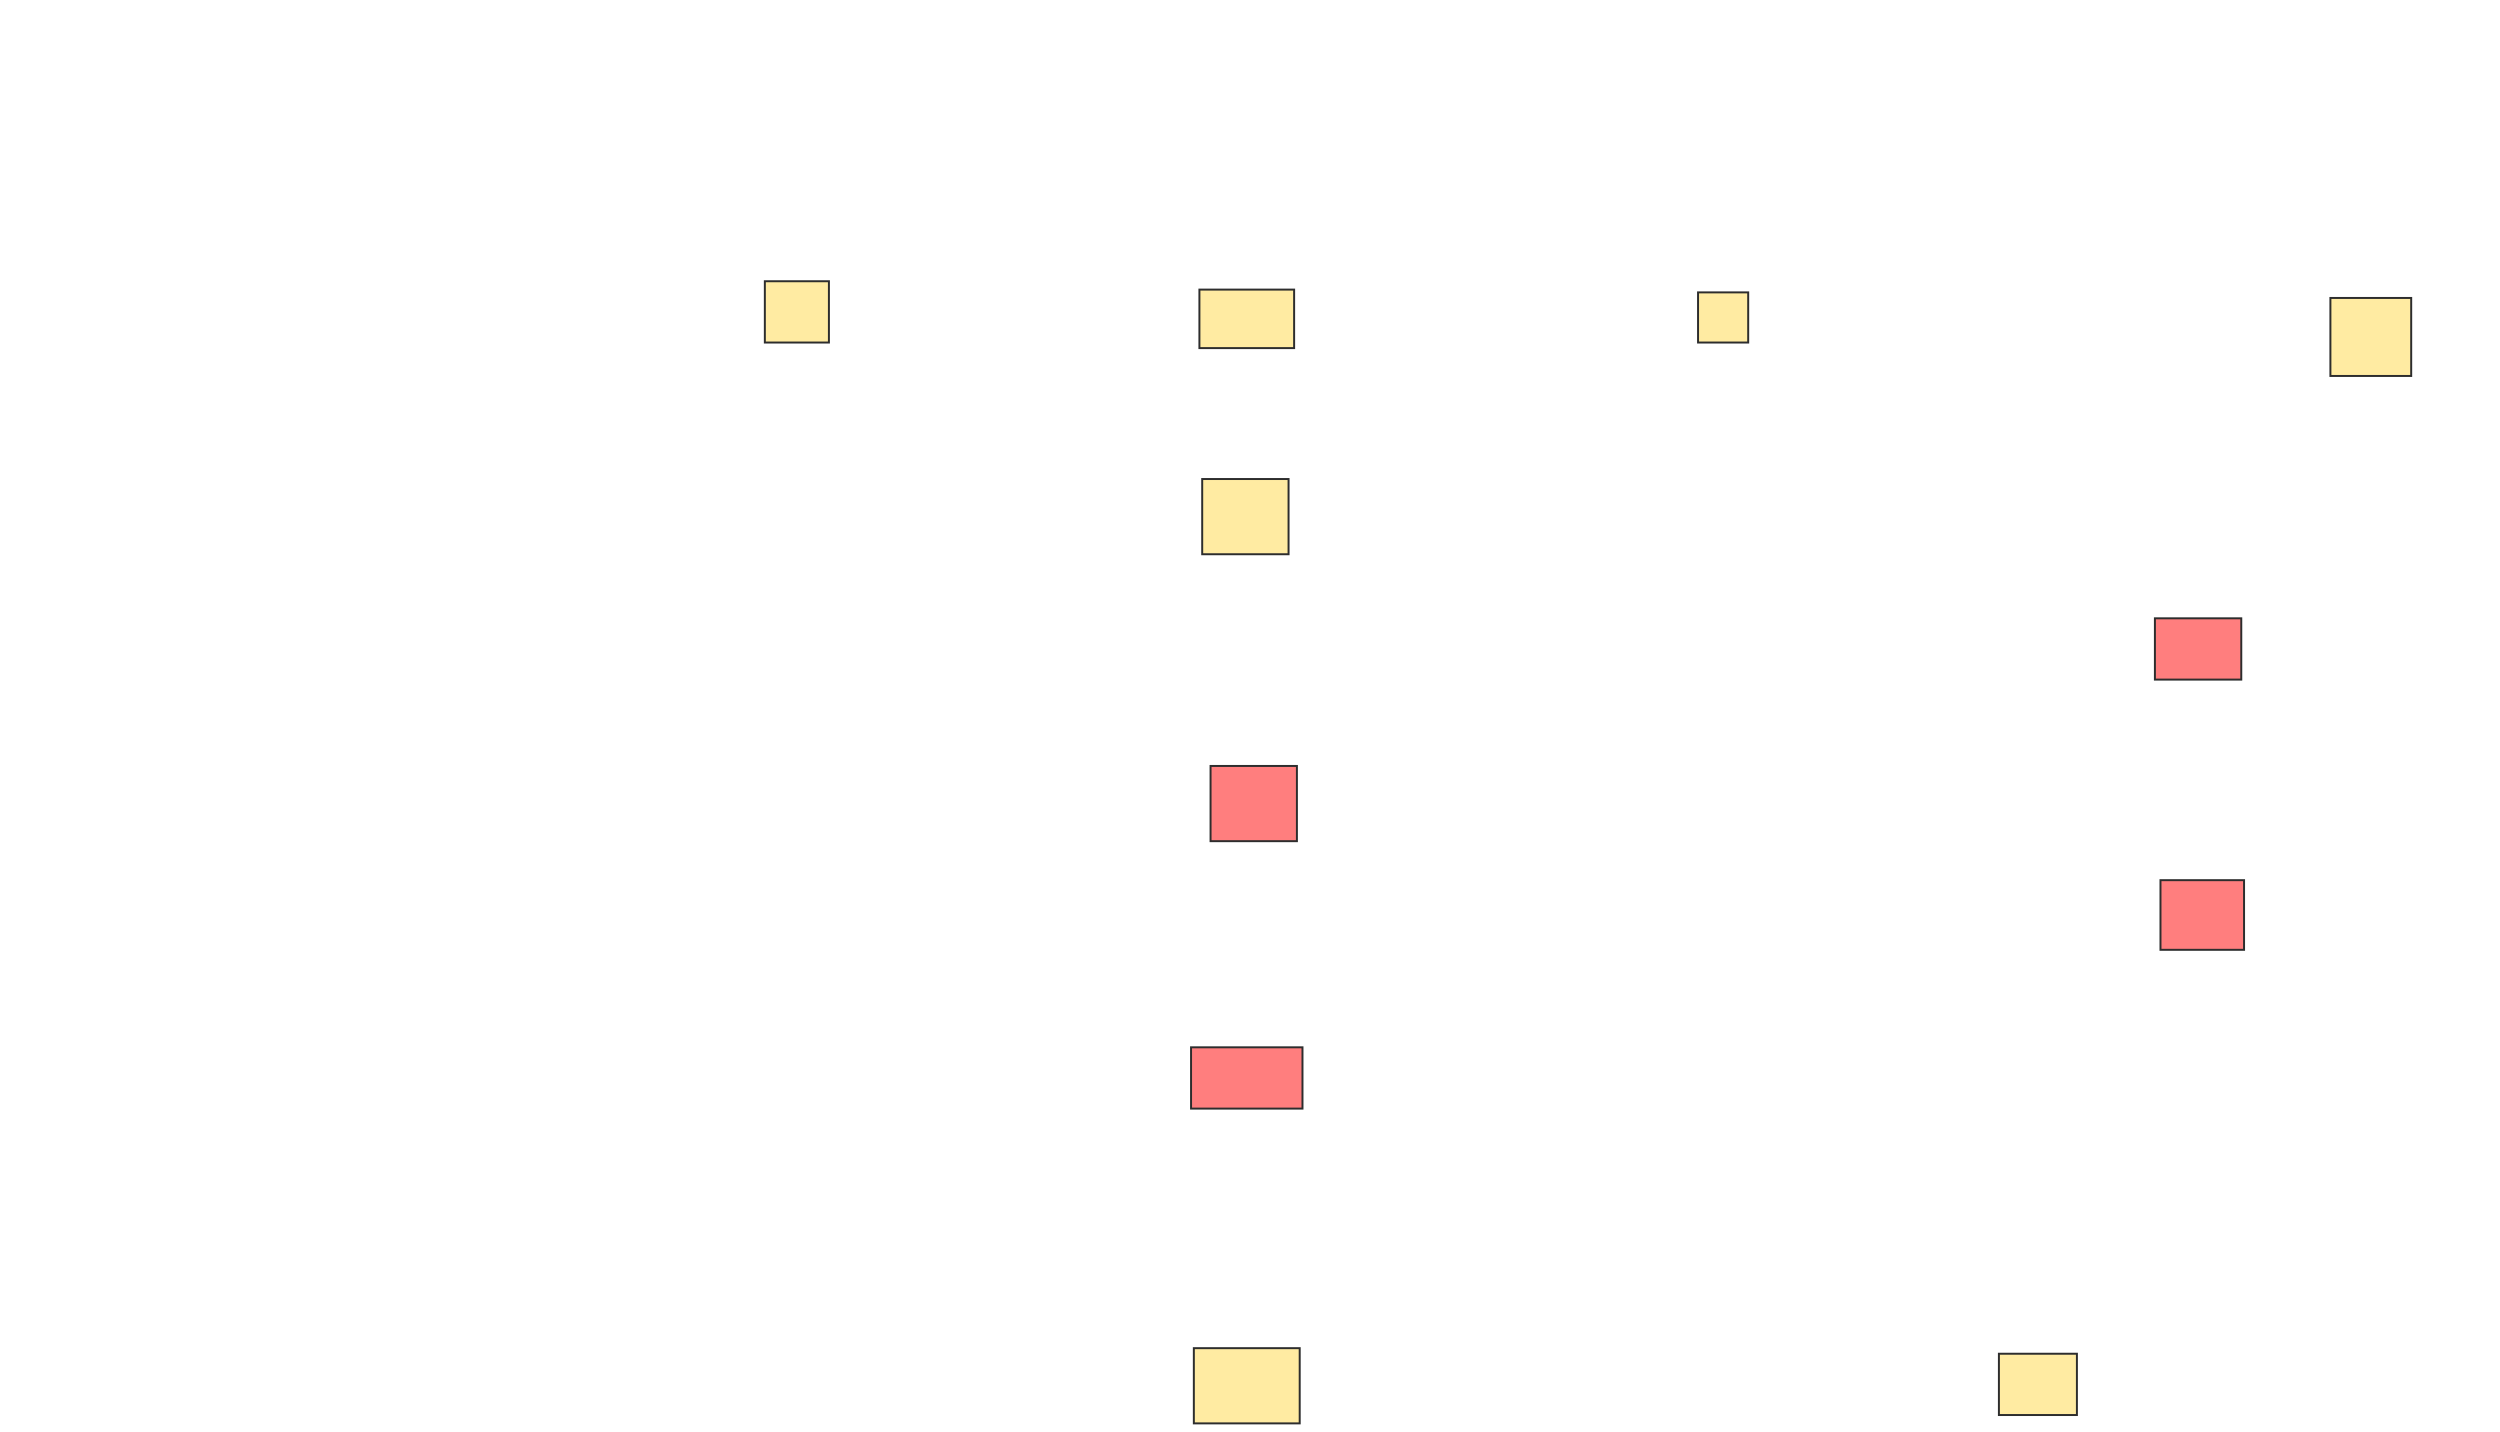
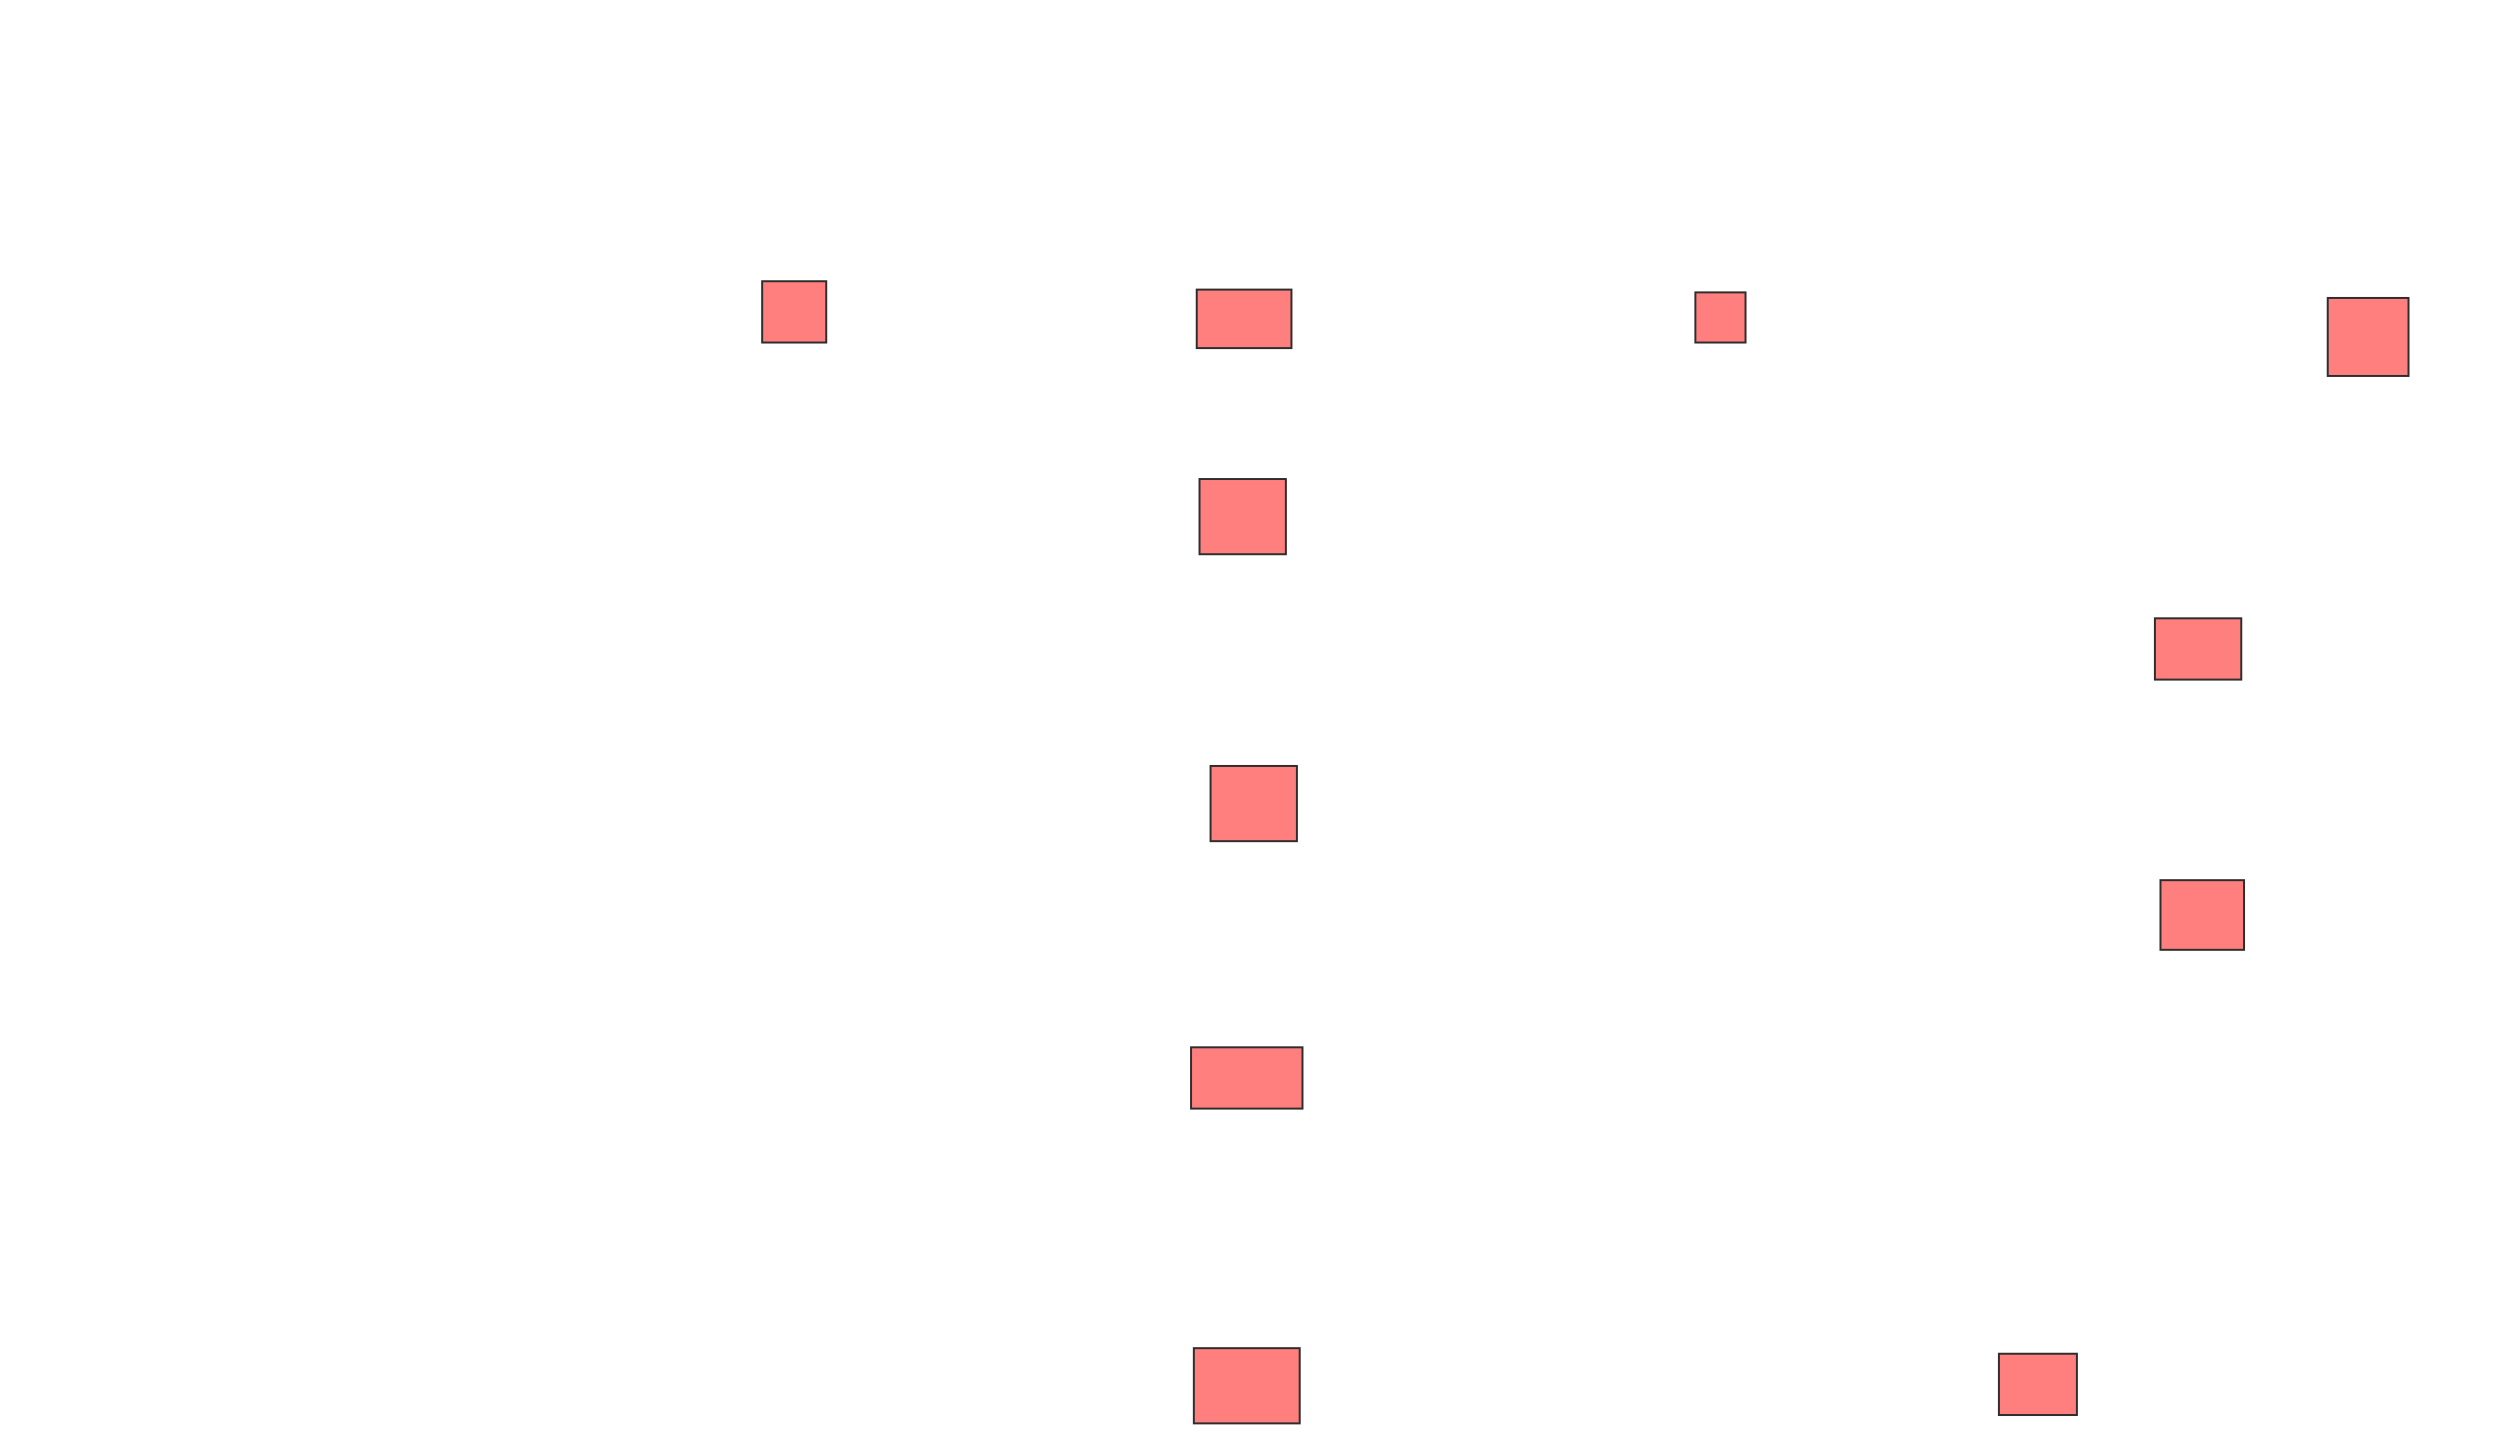
<svg xmlns="http://www.w3.org/2000/svg" width="1264" height="724">
  <g>
  </g>
  <g>
    <g id="8997bd7c67a84ec8a627ed908a8b8a60-ao-1" class="qshape">
-       <rect height="30.986" width="43.662" y="312.62" x="1089.521" stroke="#2D2D2D" fill="#FF7E7E" class="qshape" />
-       <rect height="35.211" width="42.254" y="445.014" x="1092.338" stroke="#2D2D2D" fill="#FF7E7E" class="qshape" />
-       <rect height="30.986" width="56.338" y="529.521" x="602.197" stroke-linecap="null" stroke-linejoin="null" stroke-dasharray="null" stroke="#2D2D2D" fill="#FF7E7E" class="qshape" />
-       <rect height="38.028" width="43.662" y="387.268" x="612.056" stroke-linecap="null" stroke-linejoin="null" stroke-dasharray="null" stroke="#2D2D2D" fill="#FF7E7E" class="qshape" />
-     </g>
-     <g id="8997bd7c67a84ec8a627ed908a8b8a60-ao-2">
-       <rect height="30.986" width="39.437" y="684.451" x="1010.648" stroke="#2D2D2D" fill="#FFEBA2" />
-       <rect height="38.028" width="53.521" y="681.634" x="603.606" stroke-linecap="null" stroke-linejoin="null" stroke-dasharray="null" stroke="#2D2D2D" fill="#FFEBA2" />
-     </g>
-     <rect id="8997bd7c67a84ec8a627ed908a8b8a60-ao-3" height="29.577" width="47.887" y="146.423" x="606.423" stroke-linecap="null" stroke-linejoin="null" stroke-dasharray="null" stroke="#2D2D2D" fill="#FFEBA2" />
-     <g id="8997bd7c67a84ec8a627ed908a8b8a60-ao-4">
-       <g>
-         <rect height="39.437" width="40.845" y="150.648" x="1178.254" stroke="#2D2D2D" fill="#FFEBA2" />
-         <rect height="38.028" width="43.662" y="242.197" x="607.831" stroke-linecap="null" stroke-linejoin="null" stroke-dasharray="null" stroke="#2D2D2D" fill="#FFEBA2" />
+       <g class="qshape">
+         <rect fill="#FF7E7E" stroke="#2D2D2D" x="1089.521" y="312.62" width="43.662" height="30.986" class="qshape" />
+         <rect fill="#FF7E7E" stroke="#2D2D2D" x="1092.338" y="445.014" width="42.254" height="35.211" class="qshape" />
+         <rect fill="#FF7E7E" stroke="#2D2D2D" stroke-dasharray="null" stroke-linejoin="null" stroke-linecap="null" x="602.197" y="529.521" width="56.338" height="30.986" class="qshape" />
+         <rect fill="#FF7E7E" stroke="#2D2D2D" stroke-dasharray="null" stroke-linejoin="null" stroke-linecap="null" x="612.056" y="387.268" width="43.662" height="38.028" class="qshape" />
      </g>
-       <rect height="30.986" width="32.394" y="142.197" x="386.704" stroke-linecap="null" stroke-linejoin="null" stroke-dasharray="null" stroke="#2D2D2D" fill="#FFEBA2" />
-       <rect height="25.352" width="25.352" y="147.831" x="858.535" stroke-linecap="null" stroke-linejoin="null" stroke-dasharray="null" stroke="#2D2D2D" fill="#FFEBA2" />
+       <g class="qshape">
+         <rect fill="#FF7E7E" stroke="#2D2D2D" x="1010.648" y="684.451" width="39.437" height="30.986" class="qshape" />
+         <rect fill="#FF7E7E" stroke="#2D2D2D" stroke-dasharray="null" stroke-linejoin="null" stroke-linecap="null" x="603.606" y="681.634" width="53.521" height="38.028" class="qshape" />
+       </g>
+       <g class="qshape">
+         <rect fill="#FF7E7E" stroke="#2D2D2D" stroke-dasharray="null" stroke-linejoin="null" stroke-linecap="null" x="605.071" y="146.423" width="47.887" height="29.577" class="qshape" />
+         <g class="qshape">
+           <g class="qshape">
+             <rect fill="#FF7E7E" stroke="#2D2D2D" x="1176.902" y="150.648" width="40.845" height="39.437" class="qshape" />
+             <rect fill="#FF7E7E" stroke="#2D2D2D" stroke-dasharray="null" stroke-linejoin="null" stroke-linecap="null" x="606.48" y="242.197" width="43.662" height="38.028" class="qshape" />
+           </g>
+           <rect fill="#FF7E7E" stroke="#2D2D2D" stroke-dasharray="null" stroke-linejoin="null" stroke-linecap="null" x="385.353" y="142.197" width="32.394" height="30.986" class="qshape" />
+           <rect fill="#FF7E7E" stroke="#2D2D2D" stroke-dasharray="null" stroke-linejoin="null" stroke-linecap="null" x="857.184" y="147.831" width="25.352" height="25.352" class="qshape" />
+         </g>
+       </g>
    </g>
  </g>
</svg>
